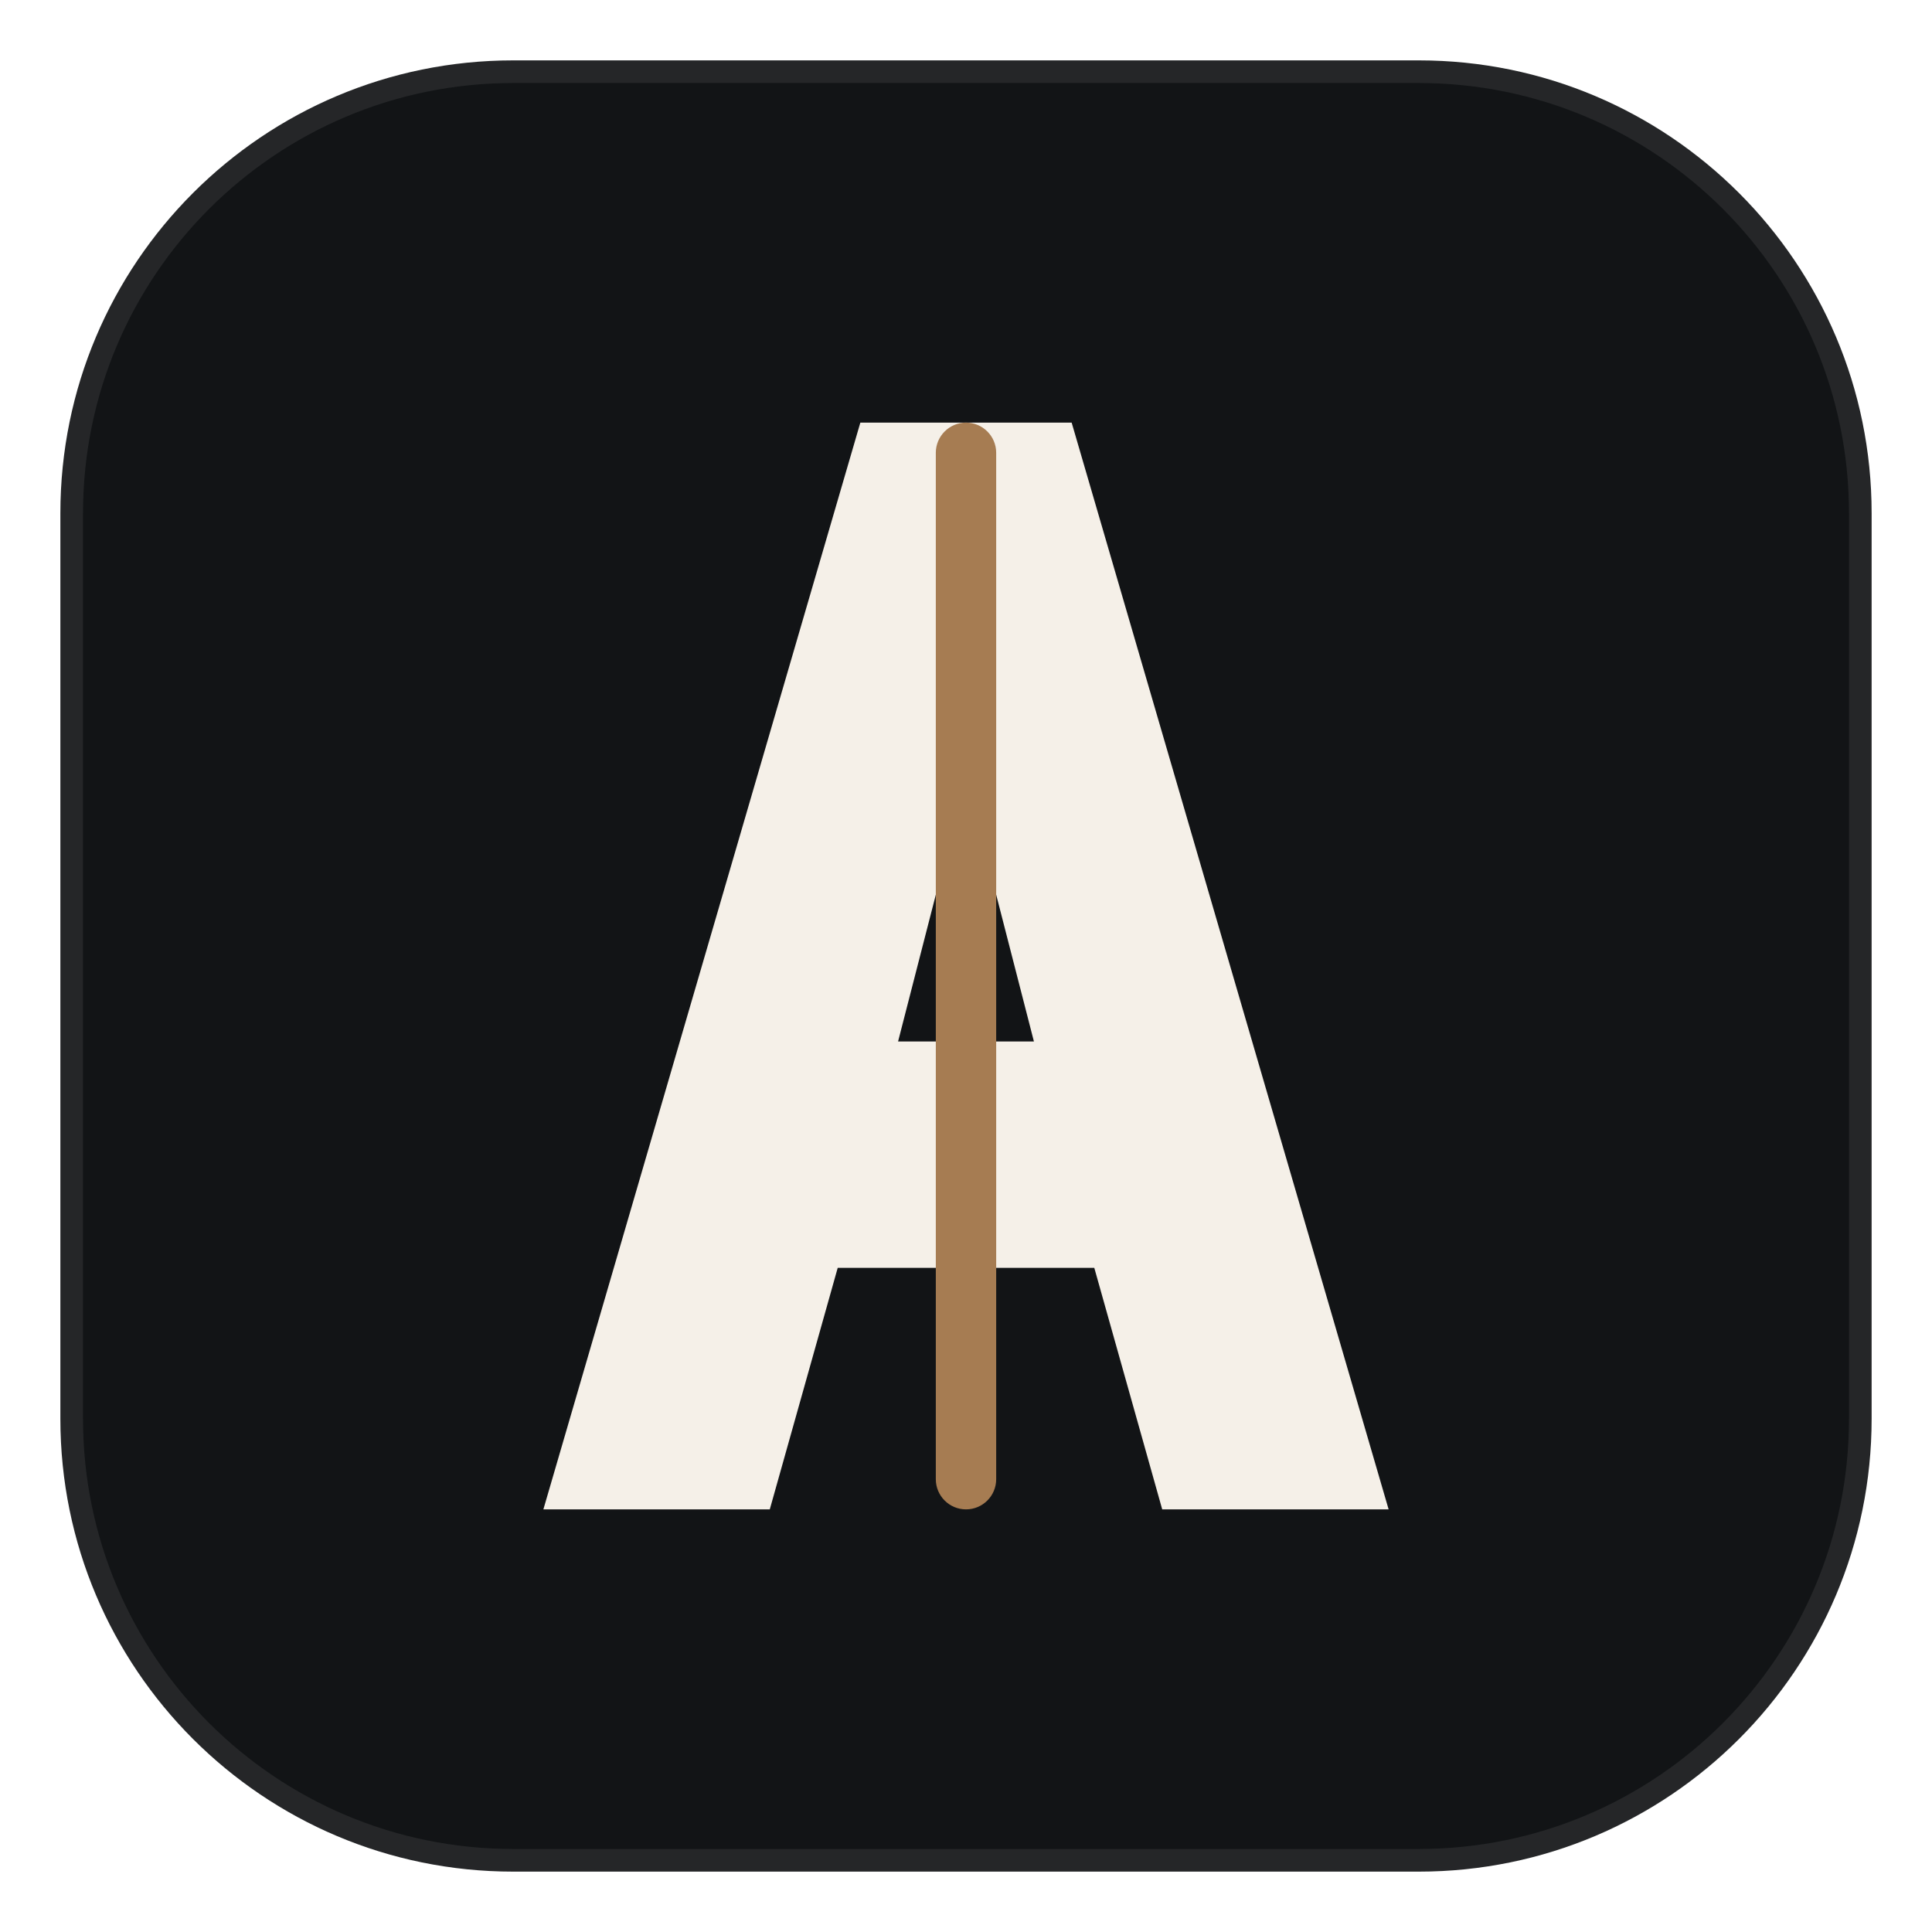
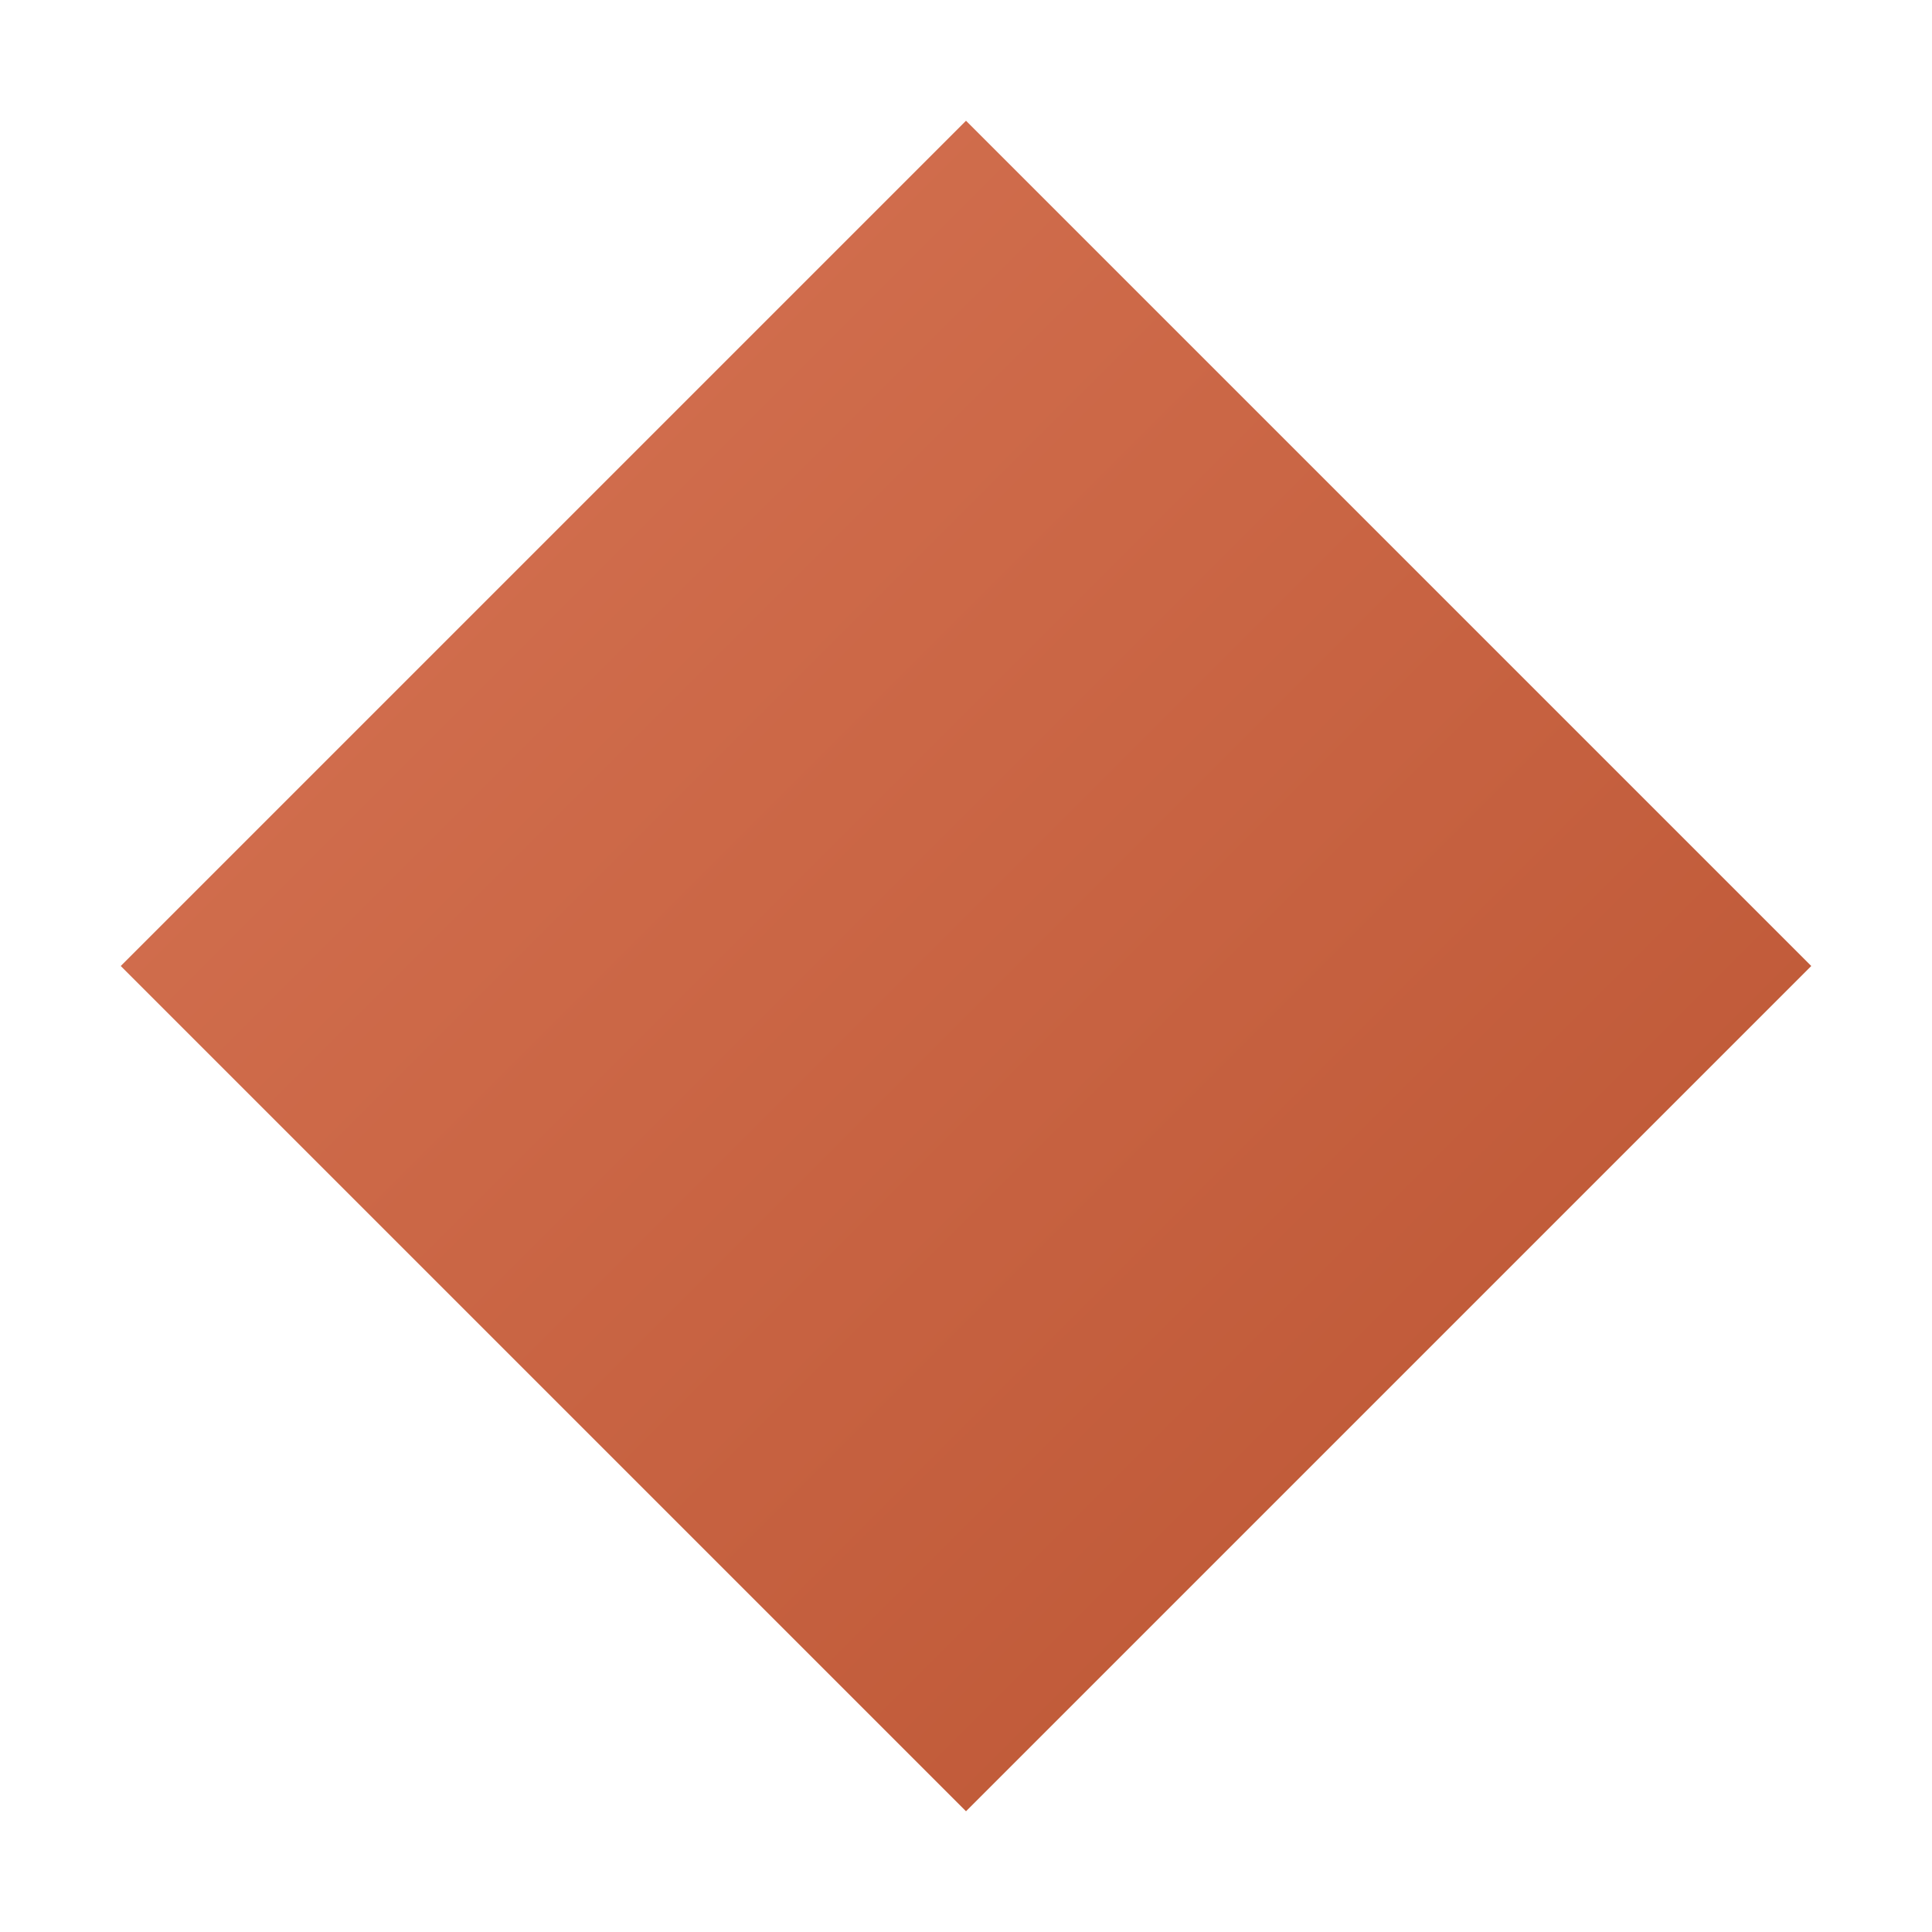
<svg xmlns="http://www.w3.org/2000/svg" width="256" height="256" viewBox="0 0 64 64" fill="none">
-   <rect x="2" y="2" width="60" height="60" rx="15" fill="#121416" />
-   <rect x="2" y="2" width="60" height="60" rx="15" stroke="rgba(255,255,255,0.08)" stroke-width="1.5" />
-   <path d="M18 50L28.5 14H35.5L46 50H38.5L36.25 42H27.75L25.5 50H18Z" fill="#F5F0E8" />
-   <path d="M29.75 34.5H34.25L32 25.75L29.75 34.5Z" fill="#121416" />
-   <rect x="31" y="14" width="2" height="36" rx="1" fill="#A67C52" />
+   <defs>
+     <linearGradient id="warm" x1="0" y1="0" x2="64" y2="64" gradientUnits="userSpaceOnUse">
+       <stop offset="0%" stop-color="#d97757" />
+       <stop offset="100%" stop-color="#b8512f" />
+     </linearGradient>
+   </defs>
+   <polygon points="32,4 60,32 32,60 4,32" fill="url(#warm)" />
</svg>
